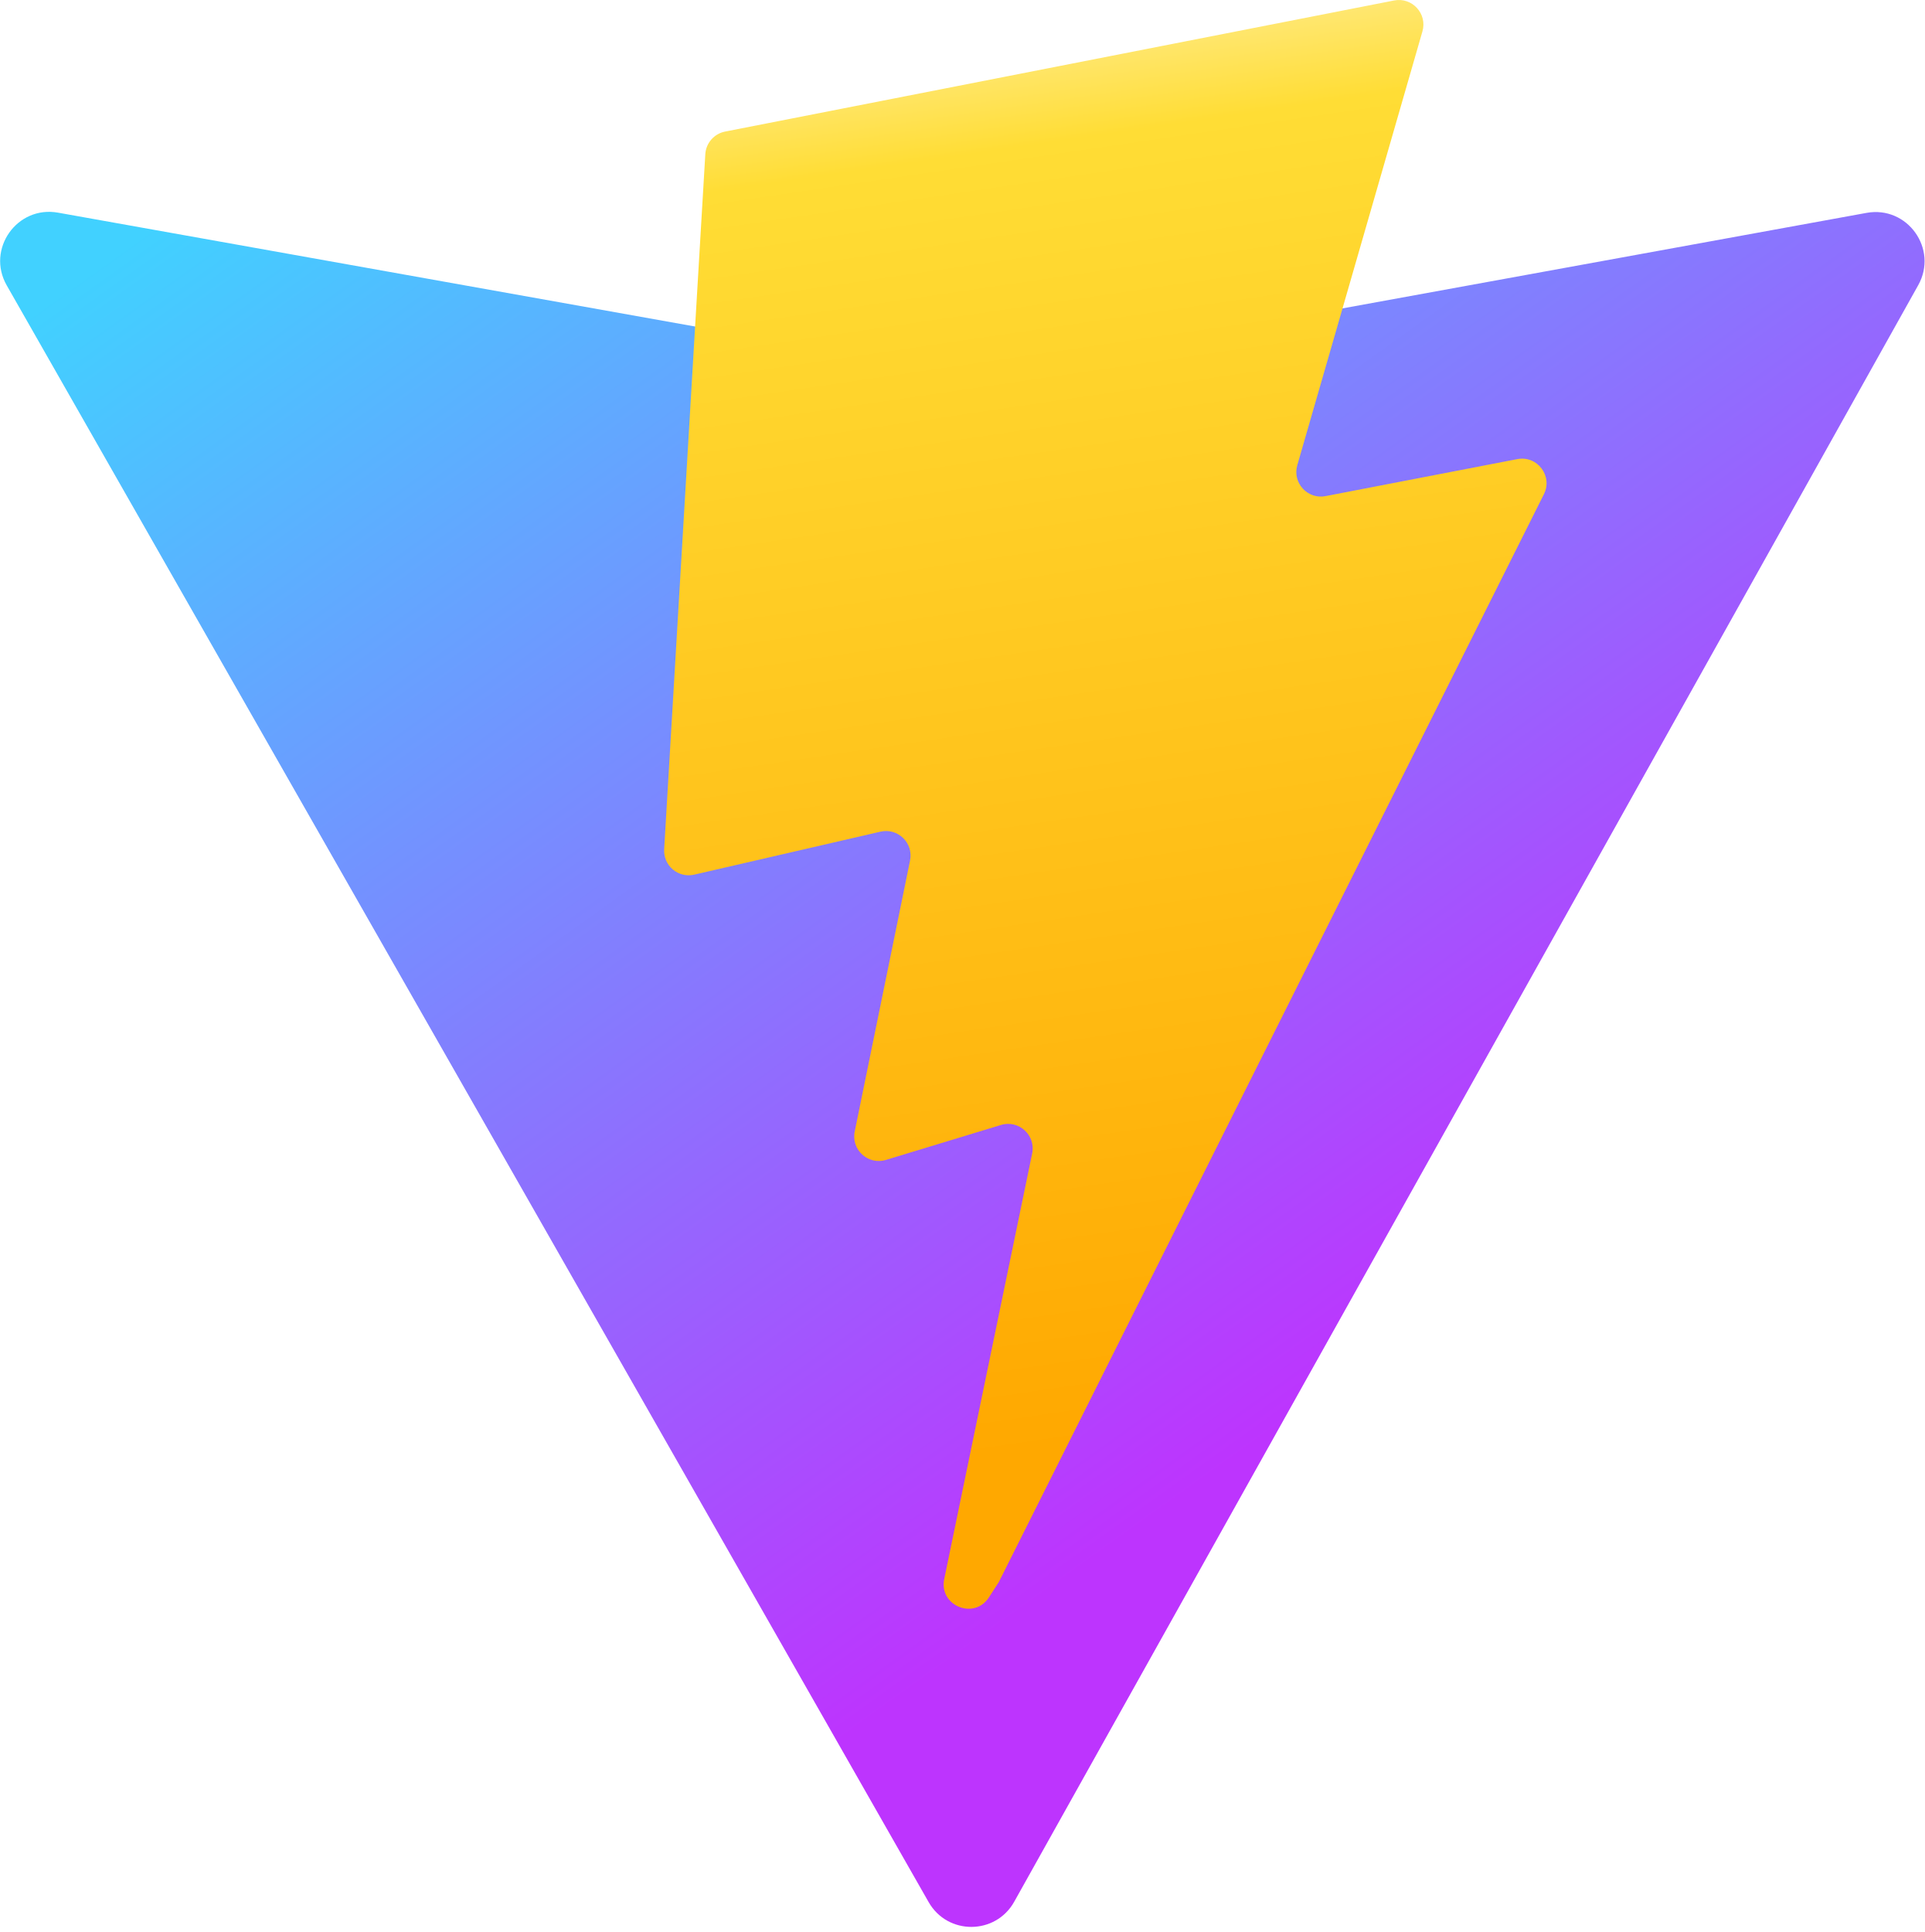
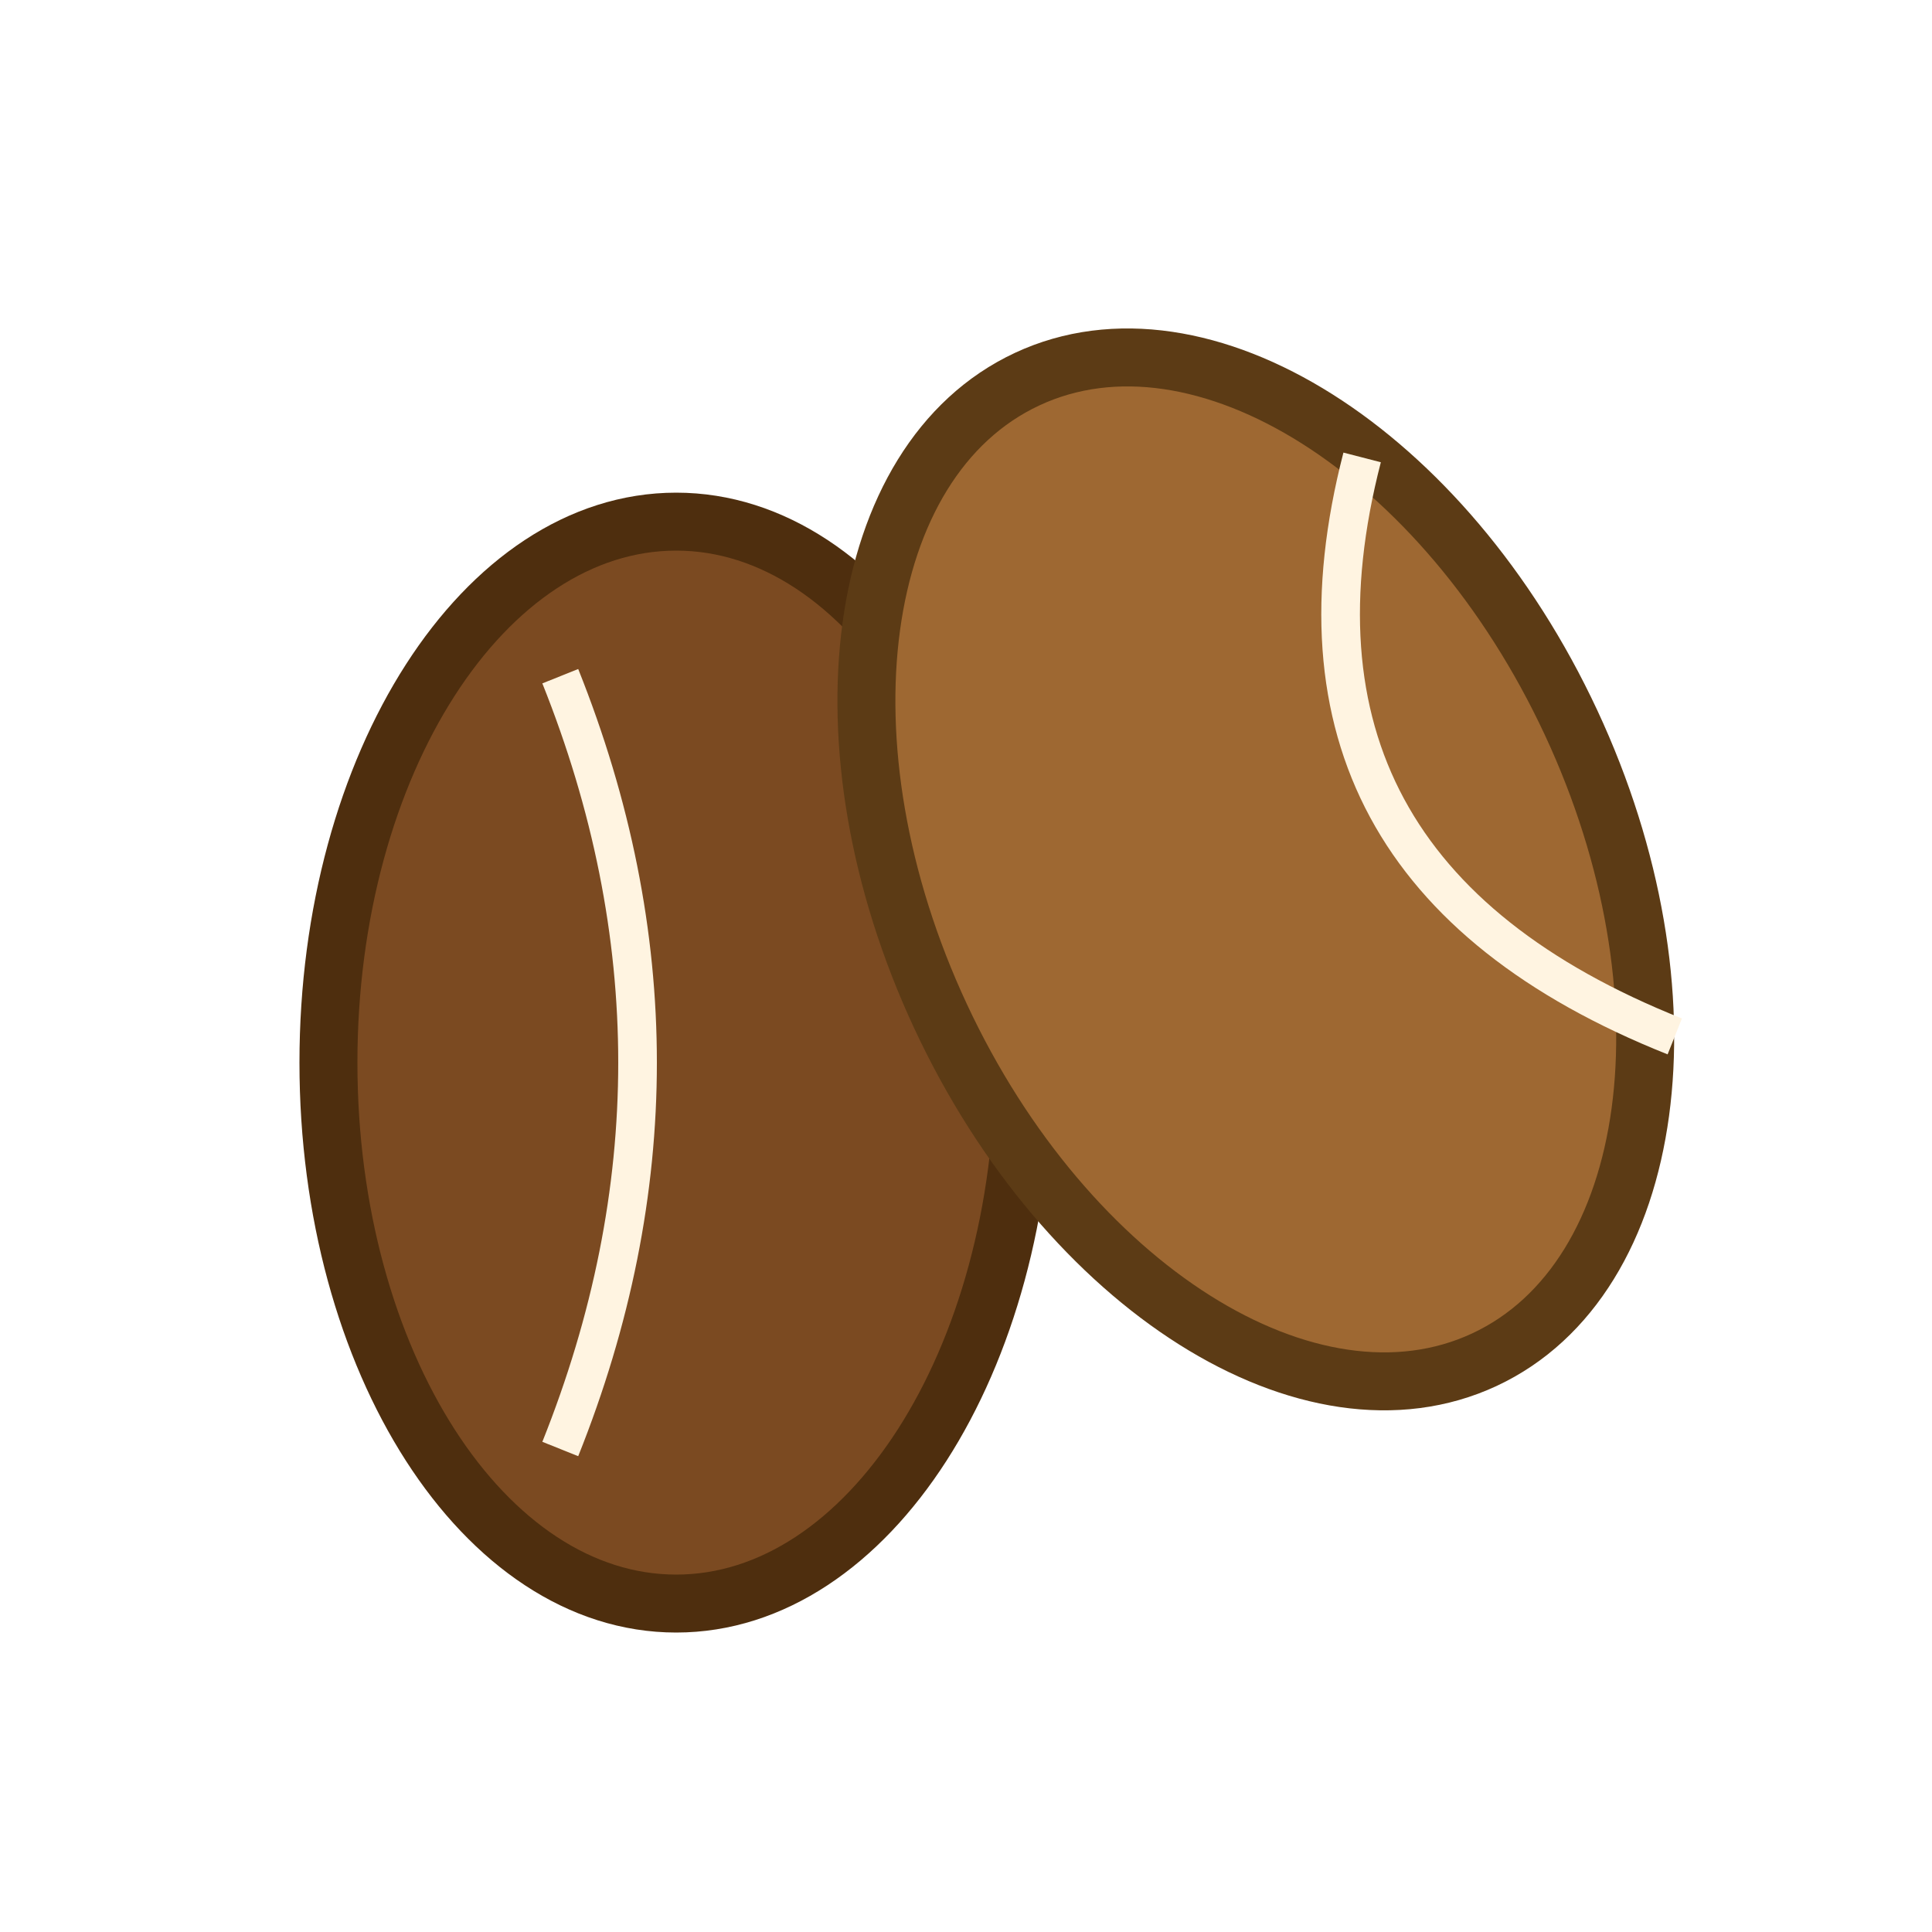
- <svg xmlns="http://www.w3.org/2000/svg" aria-hidden="true" role="img" class="iconify iconify--logos" width="31.88" height="32" preserveAspectRatio="xMidYMid meet" viewBox="0 0 256 257">
-   <defs>
-     <linearGradient id="IconifyId1813088fe1fbc01fb466" x1="-.828%" x2="57.636%" y1="7.652%" y2="78.411%">
-       <stop offset="0%" stop-color="#41D1FF" />
-       <stop offset="100%" stop-color="#BD34FE" />
-     </linearGradient>
-     <linearGradient id="IconifyId1813088fe1fbc01fb467" x1="43.376%" x2="50.316%" y1="2.242%" y2="89.03%">
-       <stop offset="0%" stop-color="#FFEA83" />
-       <stop offset="8.333%" stop-color="#FFDD35" />
-       <stop offset="100%" stop-color="#FFA800" />
-     </linearGradient>
-   </defs>
-   <path fill="url(#IconifyId1813088fe1fbc01fb466)" d="M255.153 37.938L134.897 252.976c-2.483 4.44-8.862 4.466-11.382.048L.875 37.958c-2.746-4.814 1.371-10.646 6.827-9.67l120.385 21.517a6.537 6.537 0 0 0 2.322-.004l117.867-21.483c5.438-.991 9.574 4.796 6.877 9.62Z" />
-   <path fill="url(#IconifyId1813088fe1fbc01fb467)" d="M185.432.063L96.44 17.501a3.268 3.268 0 0 0-2.634 3.014l-5.474 92.456a3.268 3.268 0 0 0 3.997 3.378l24.777-5.718c2.318-.535 4.413 1.507 3.936 3.838l-7.361 36.047c-.495 2.426 1.782 4.5 4.151 3.78l15.304-4.649c2.372-.72 4.652 1.36 4.15 3.788l-11.698 56.621c-.732 3.542 3.979 5.473 5.943 2.437l1.313-2.028l72.516-144.72c1.215-2.423-.88-5.186-3.54-4.672l-25.505 4.922c-2.396.462-4.435-1.77-3.759-4.114l16.646-57.705c.677-2.35-1.37-4.583-3.769-4.113Z" />
+ <svg xmlns="http://www.w3.org/2000/svg" width="100" height="100" viewBox="0 0 100 100" fill="none">
+   <ellipse cx="35" cy="55" rx="18" ry="28" fill="#7B4A21" stroke="#4E2E0E" stroke-width="3" />
+   <path d="M29 35 Q37 55 29 75" stroke="#fff4e1" stroke-width="2" fill="none" />
+   <ellipse cx="65" cy="45" rx="18" ry="28" fill="#9E6832" stroke="#5C3B15" stroke-width="3" transform="rotate(-25 65 45)" />
+   <path d="M79 28 Q65 45 81 62" stroke="#fff4e1" stroke-width="2" fill="none" transform="rotate(-25 65 45)" />
</svg>
